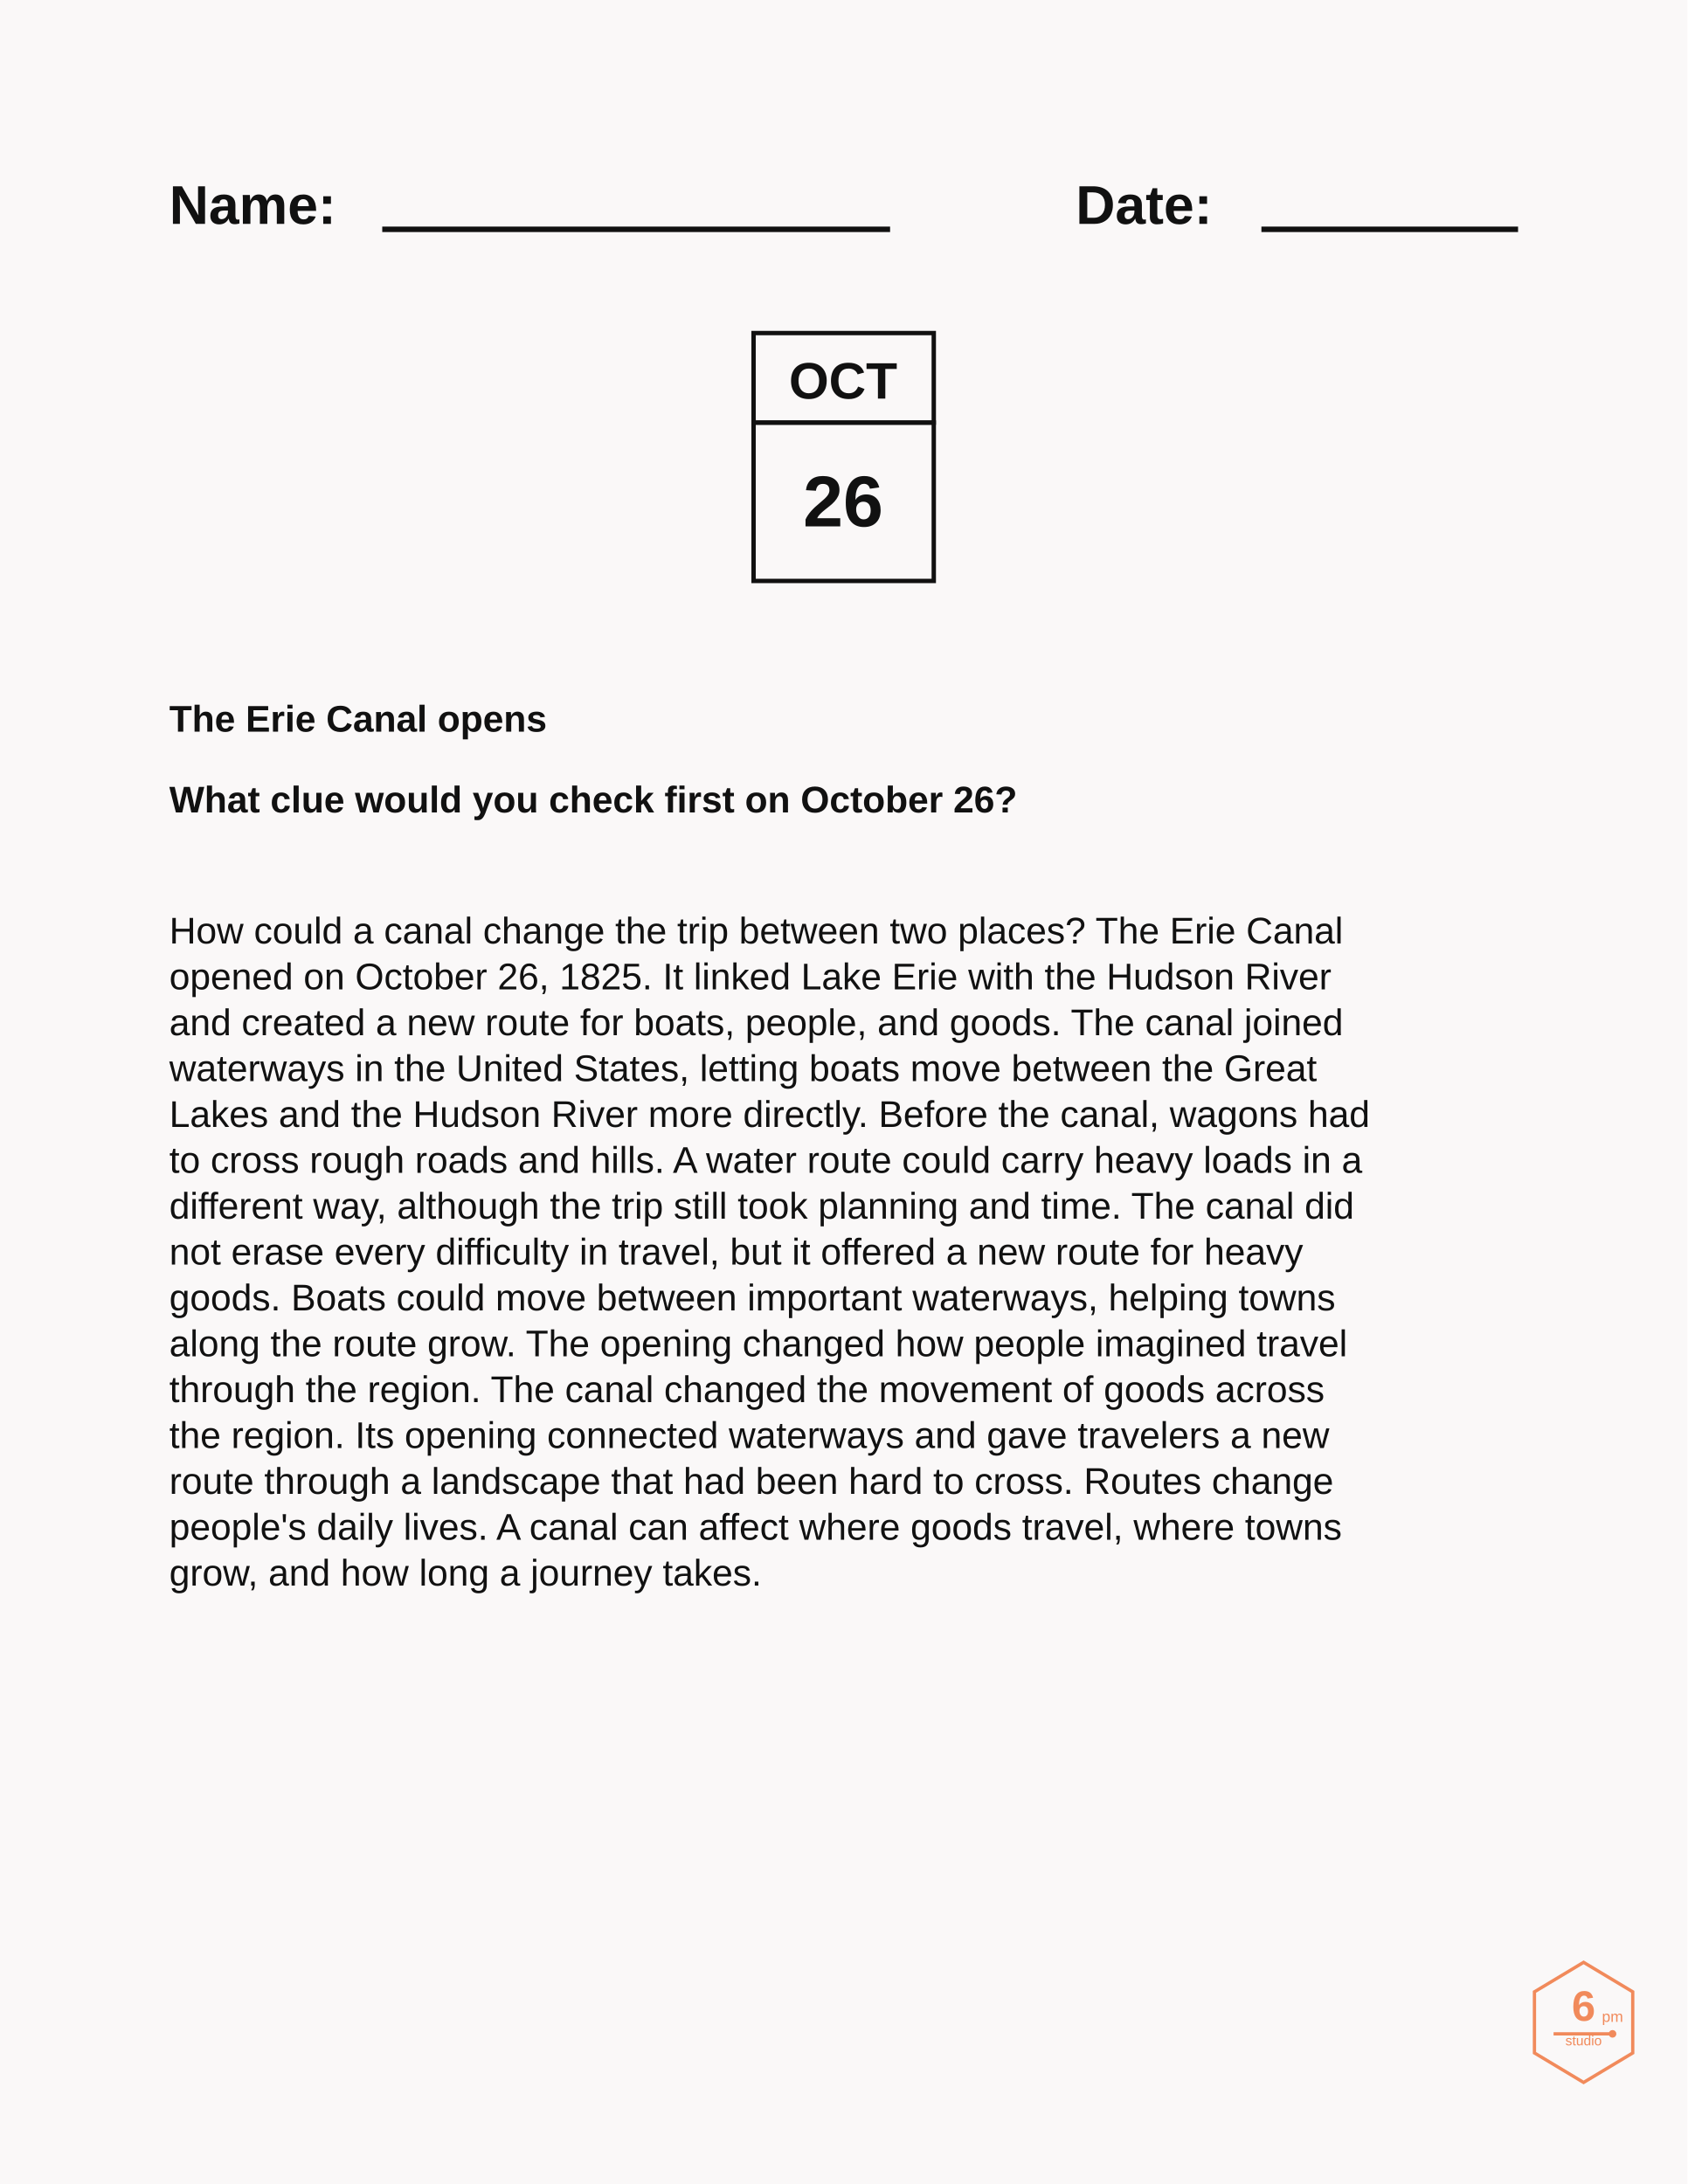
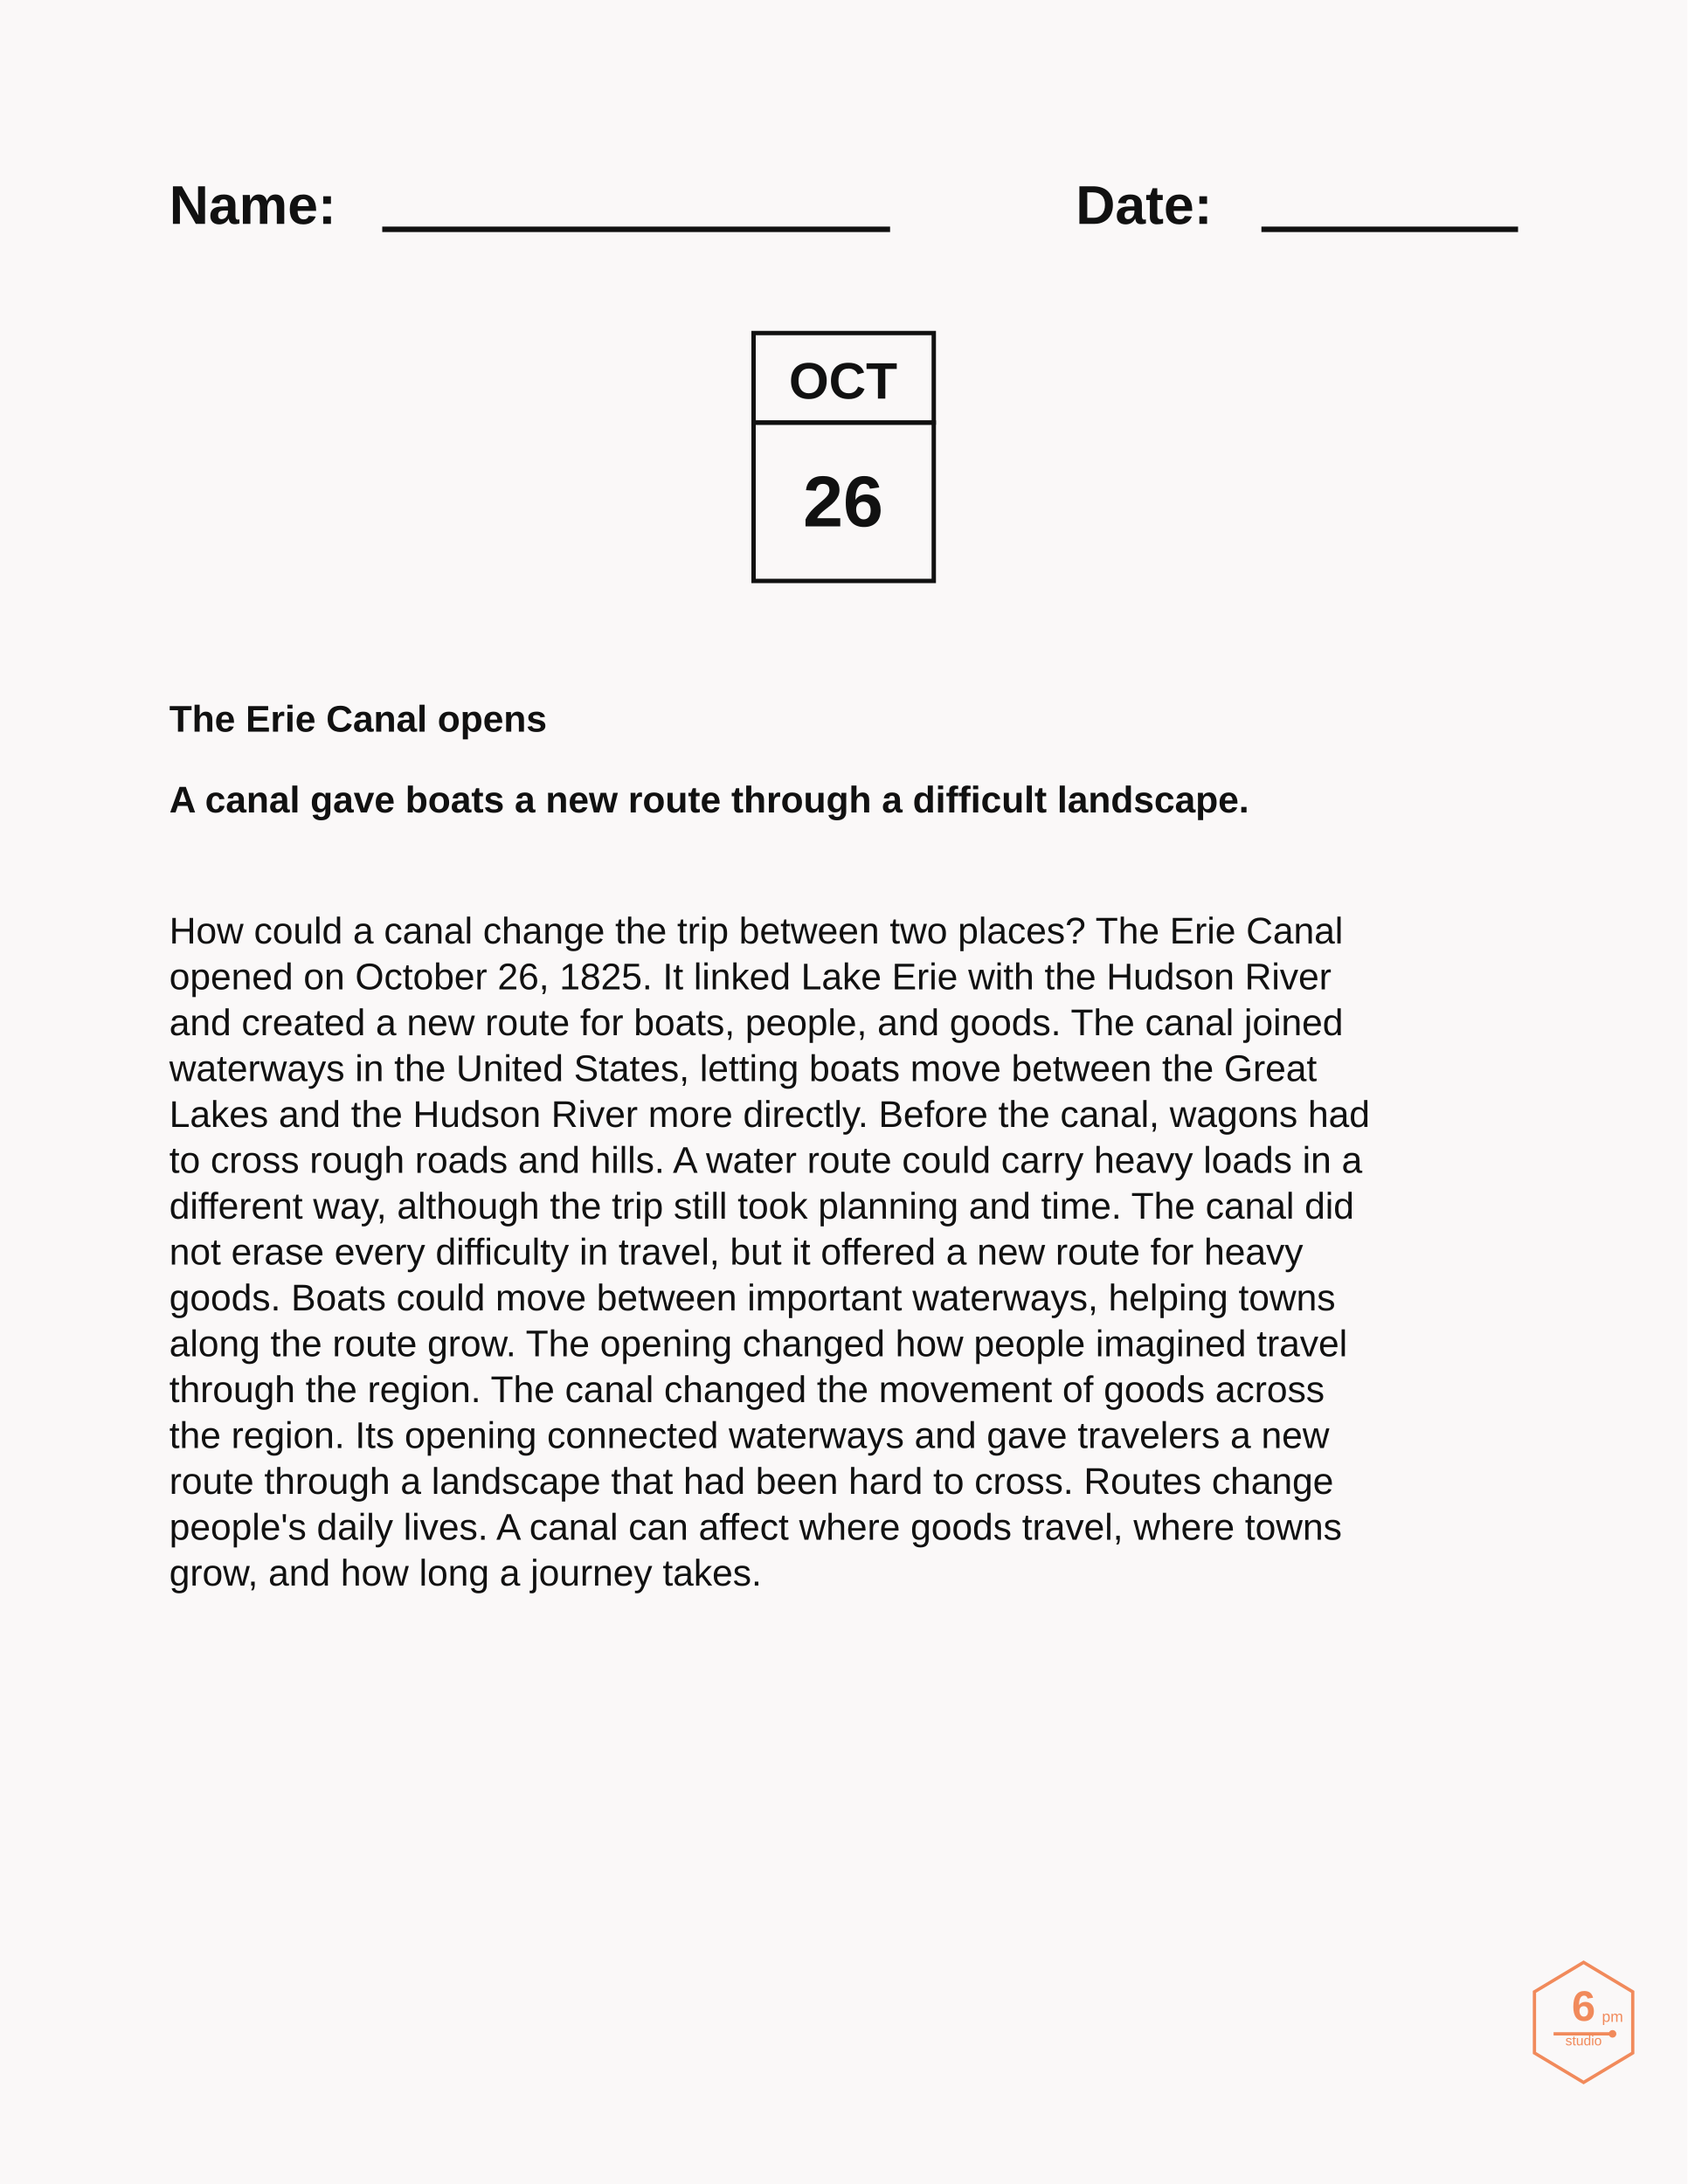
<svg xmlns="http://www.w3.org/2000/svg" width="1545" height="2000" viewBox="0 0 1545 2000" data-template-variant="reading-passage" data-template-version="1.0.0">
  <rect width="1545" height="2000" fill="#faf8f8" />
  <g fill="#111" font-family="Arial, Helvetica, sans-serif">
    <text x="155" y="205" font-size="50" font-weight="700">Name:</text>
    <line x1="350" y1="210" x2="815" y2="210" stroke="#111" stroke-width="5" />
    <text x="985" y="205" font-size="50" font-weight="700">Date:</text>
    <line x1="1155" y1="210" x2="1390" y2="210" stroke="#111" stroke-width="5" />
  </g>
  <g stroke="#111" fill="none" stroke-width="4">
    <rect x="690" y="305" width="165" height="82" />
    <rect x="690" y="387" width="165" height="145" />
  </g>
  <g fill="#111" text-anchor="middle" font-family="Arial, Helvetica, sans-serif">
    <text x="772" y="365" font-size="47" font-weight="700">OCT</text>
    <text x="772" y="482" font-size="66" font-weight="700">26</text>
  </g>
  <g fill="#111" font-family="Arial, Helvetica, sans-serif">
    <g data-content="article" data-x="155" data-width="1235" data-max-characters="72">
      <text data-content="article" x="155" y="670" font-size="34" font-weight="700">The Erie Canal opens</text>
-       <text data-content="article" x="155" y="744" font-size="34" font-weight="600">What clue would you check first on October 26?</text>
+       <text data-content="article" x="155" y="744" font-size="34" font-weight="600">A canal gave boats a new route through a difficult landscape.</text>
      <text data-content="body" x="155" y="864" font-size="34">How could a canal change the trip between two places? The Erie Canal</text>
      <text data-content="body" x="155" y="906" font-size="34">opened on October 26, 1825. It linked Lake Erie with the Hudson River</text>
      <text data-content="body" x="155" y="948" font-size="34">and created a new route for boats, people, and goods. The canal joined</text>
      <text data-content="body" x="155" y="990" font-size="34">waterways in the United States, letting boats move between the Great</text>
      <text data-content="body" x="155" y="1032" font-size="34">Lakes and the Hudson River more directly. Before the canal, wagons had</text>
      <text data-content="body" x="155" y="1074" font-size="34">to cross rough roads and hills. A water route could carry heavy loads in a</text>
      <text data-content="body" x="155" y="1116" font-size="34">different way, although the trip still took planning and time. The canal did</text>
      <text data-content="body" x="155" y="1158" font-size="34">not erase every difficulty in travel, but it offered a new route for heavy</text>
      <text data-content="body" x="155" y="1200" font-size="34">goods. Boats could move between important waterways, helping towns</text>
      <text data-content="body" x="155" y="1242" font-size="34">along the route grow. The opening changed how people imagined travel</text>
      <text data-content="body" x="155" y="1284" font-size="34">through the region. The canal changed the movement of goods across</text>
      <text data-content="body" x="155" y="1326" font-size="34">the region. Its opening connected waterways and gave travelers a new</text>
      <text data-content="body" x="155" y="1368" font-size="34">route through a landscape that had been hard to cross. Routes change</text>
      <text data-content="body" x="155" y="1410" font-size="34">people's daily lives. A canal can affect where goods travel, where towns</text>
      <text data-content="body" x="155" y="1452" font-size="34">grow, and how long a journey takes.</text>
    </g>
  </g>
  <g transform="translate(1495 1876) scale(0.5) translate(-1495 -1876)">
    <g transform="translate(1305 1710)" fill="none" stroke="#f18a5b" stroke-width="6">
      <path d="M100 8 190 62v112l-90 54-90-54V62Z" />
      <path d="M45 139h110" />
      <circle cx="153" cy="139" r="4" fill="#f18a5b" />
    </g>
    <text x="1405" y="1825" fill="#f18a5b" text-anchor="middle" font-family="Arial, Helvetica, sans-serif" font-size="78" font-weight="700">6</text>
    <text x="1458" y="1827" fill="#f18a5b" text-anchor="middle" font-family="Arial, Helvetica, sans-serif" font-size="28">pm</text>
    <text x="1405" y="1870" fill="#f18a5b" text-anchor="middle" font-family="Arial, Helvetica, sans-serif" font-size="25">studio</text>
  </g>
</svg>
